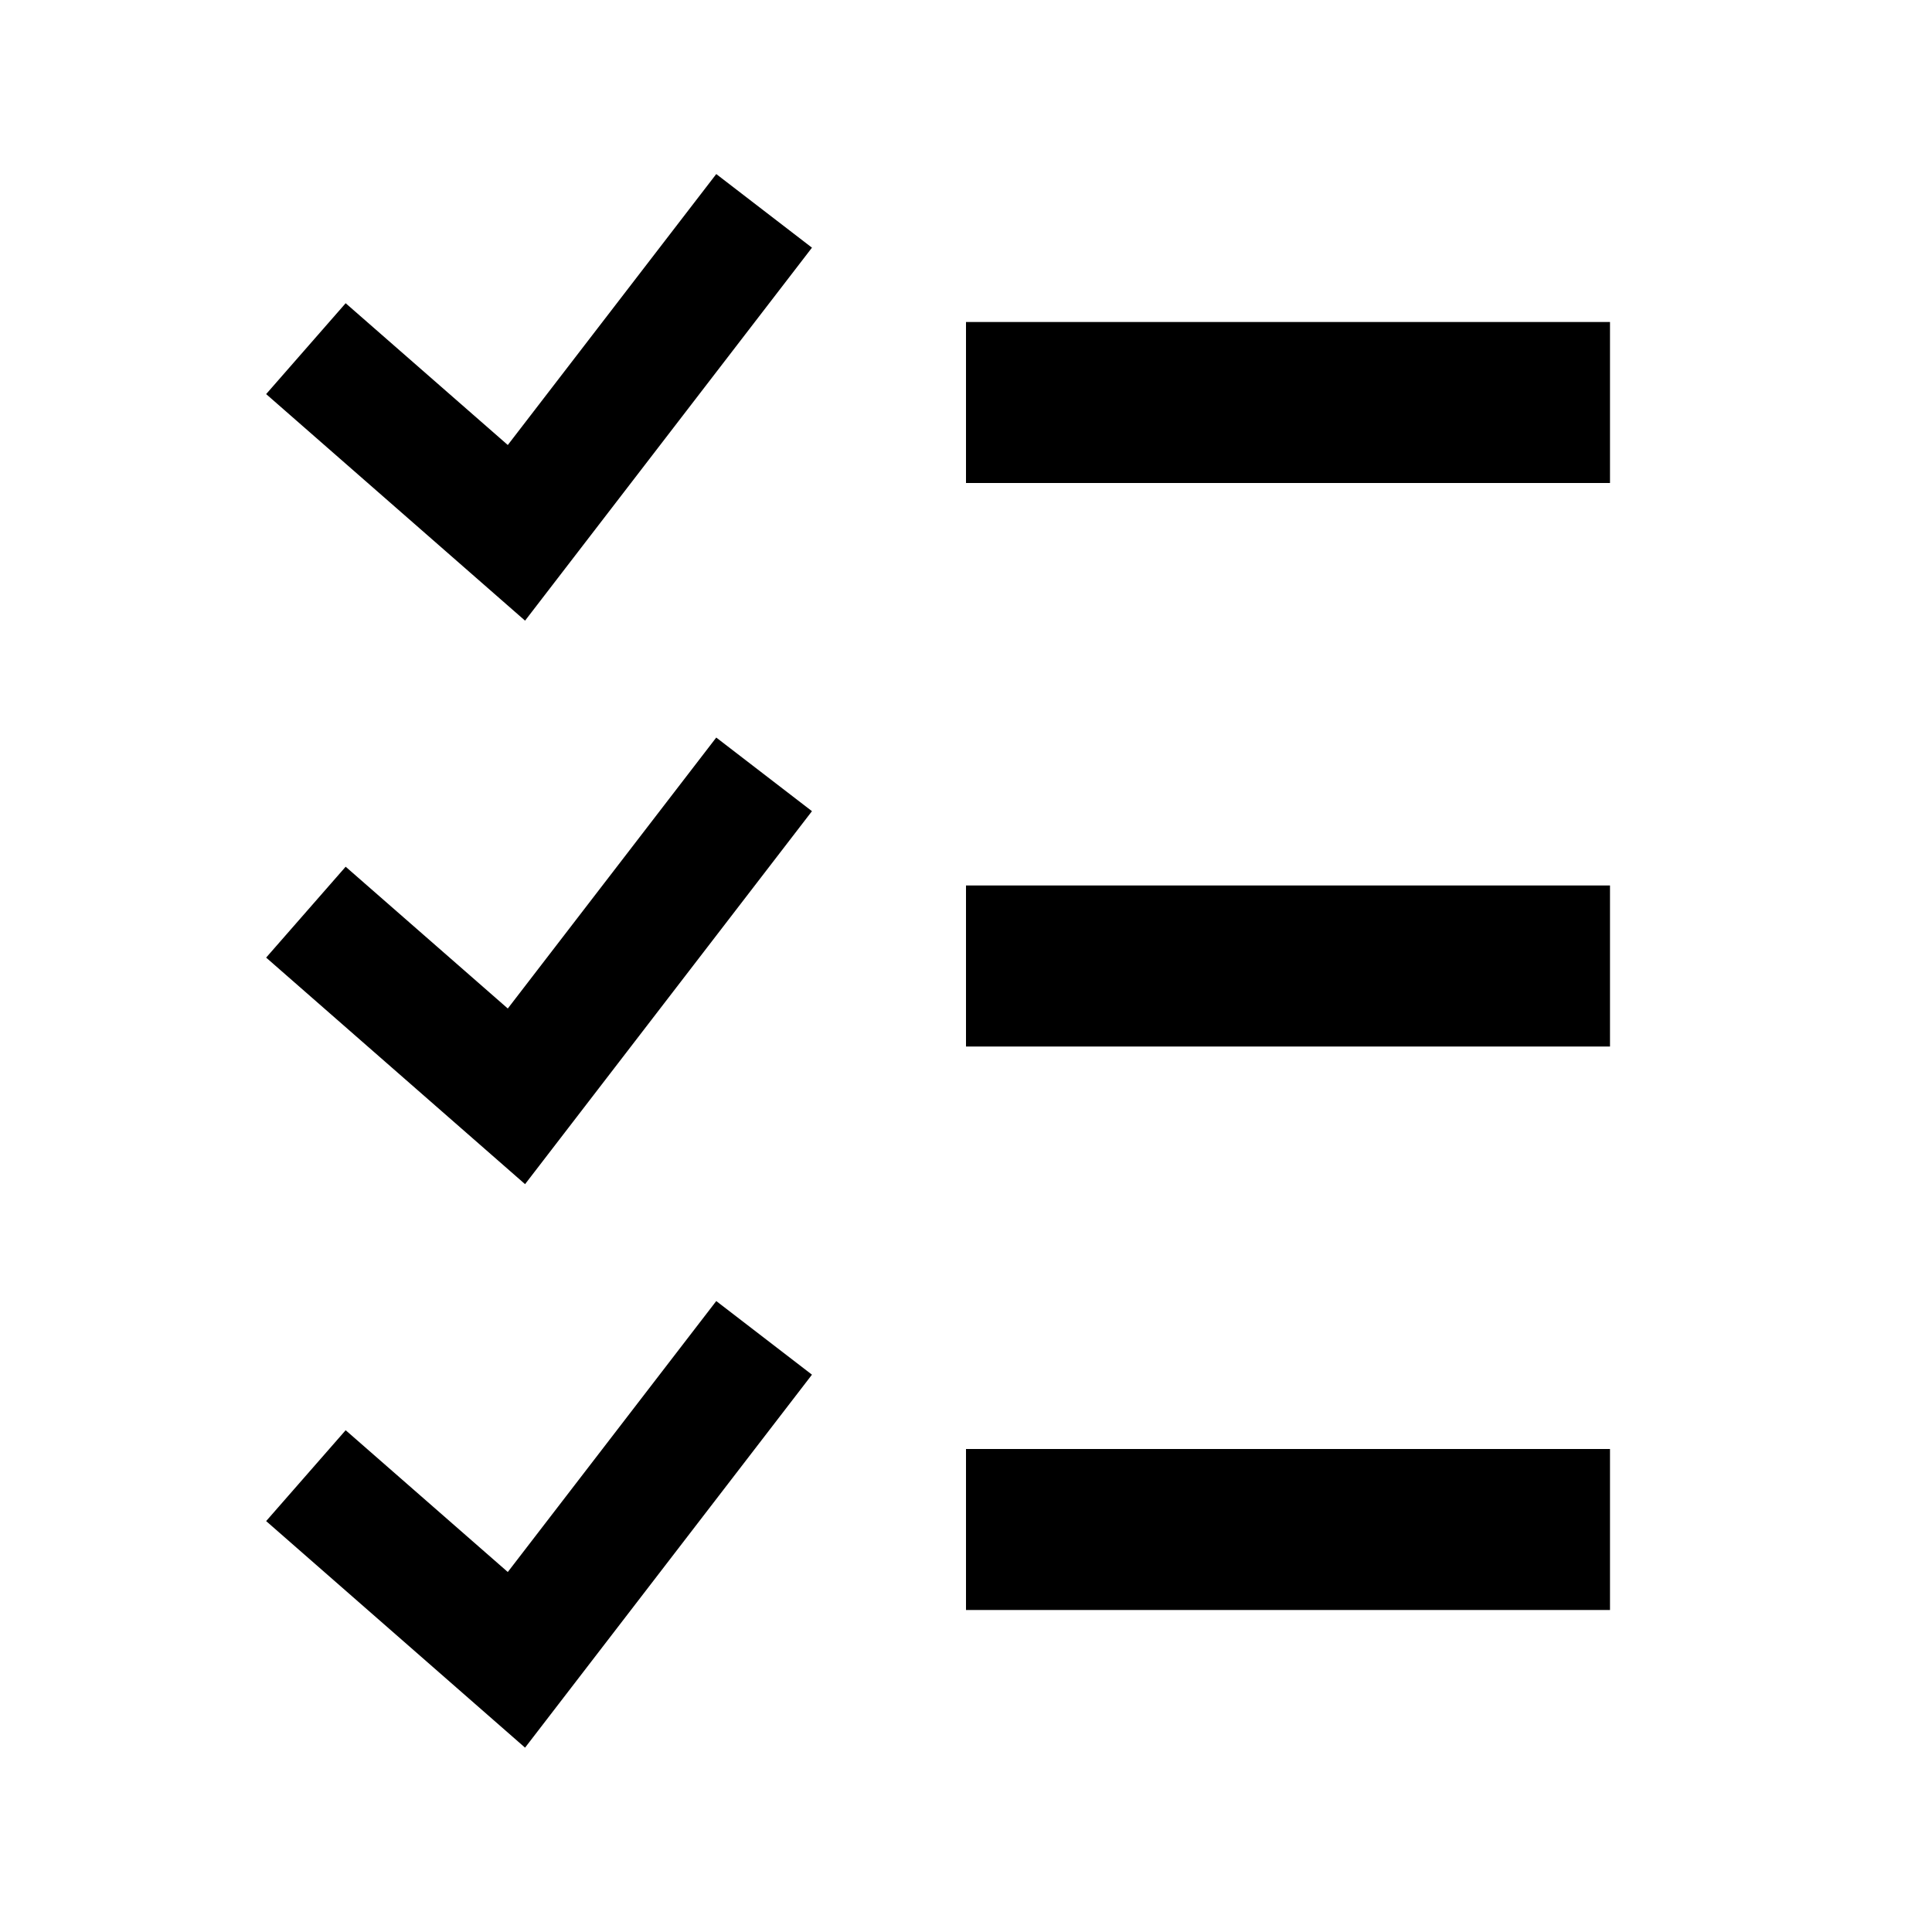
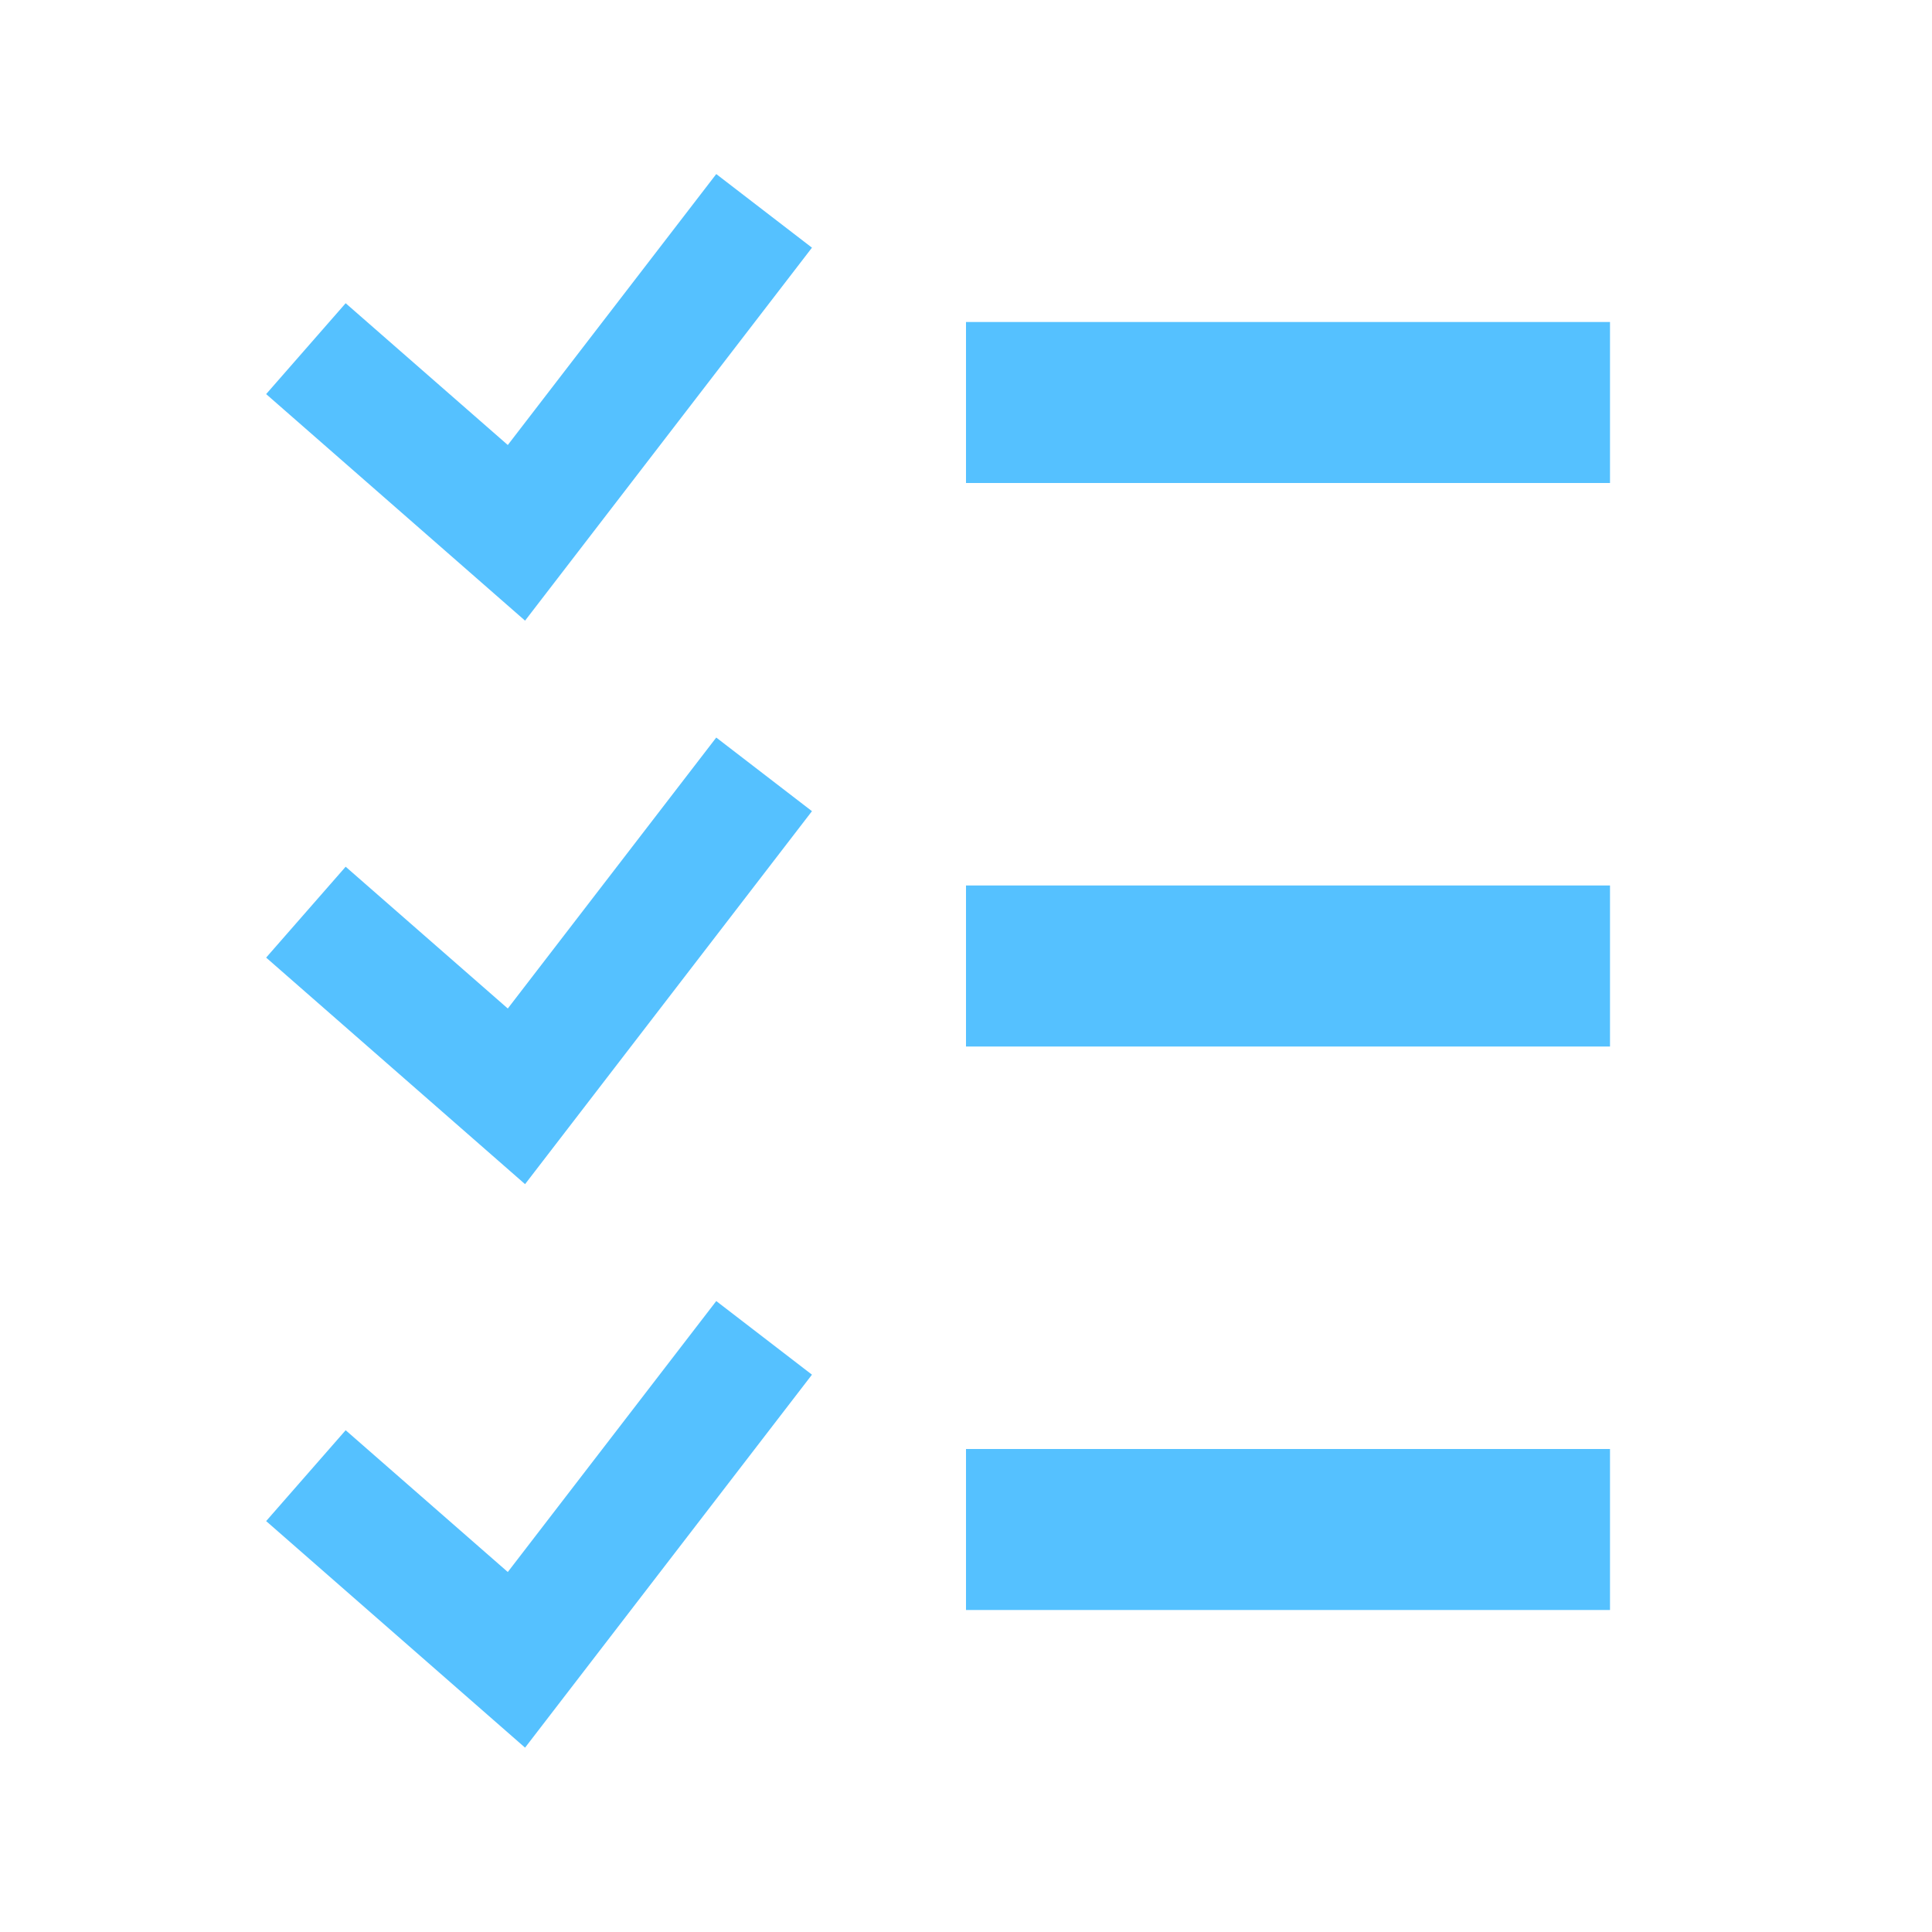
<svg xmlns="http://www.w3.org/2000/svg" width="800px" height="800px" viewBox="0 0 512 512" version="1.1">
  <g id="Page-1" stroke="none" stroke-width="1" fill="none" fill-rule="evenodd">
-     <g id="Combined-Shape" fill="#000000" transform="translate(70.53059, 46.12562)">
+     <g id="Combined-Shape" fill="#55c1ff" transform="translate(70.53059, 46.12562)">
      <path d="M185.469,39.208 L356.136,39.208 L356.136,81.874 L185.469,81.874 L185.469,39.208 Z M185.469,188.541 L356.136,188.541 L356.136,231.208 L185.469,231.208 L185.469,188.541 Z M185.469,337.874 L356.136,337.874 L356.136,380.541 L185.469,380.541 L185.469,337.874 Z M119.285,-7.10542736e-15 L144.649,19.511 L68.617,118.353 L2.84217094e-14,58.313 L21.072,34.231 L64.04,71.805 L119.285,-7.10542736e-15 Z M119.285,149.333 L144.649,168.844 L68.617,267.686 L2.84217094e-14,207.647 L21.072,183.564 L64.04,221.138 L119.285,149.333 Z M119.285,298.667 L144.649,318.177 L68.617,417.02 L2.84217094e-14,356.98 L21.072,332.898 L64.04,370.472 L119.285,298.667 Z">

</path>
    </g>
  </g>
</svg>
